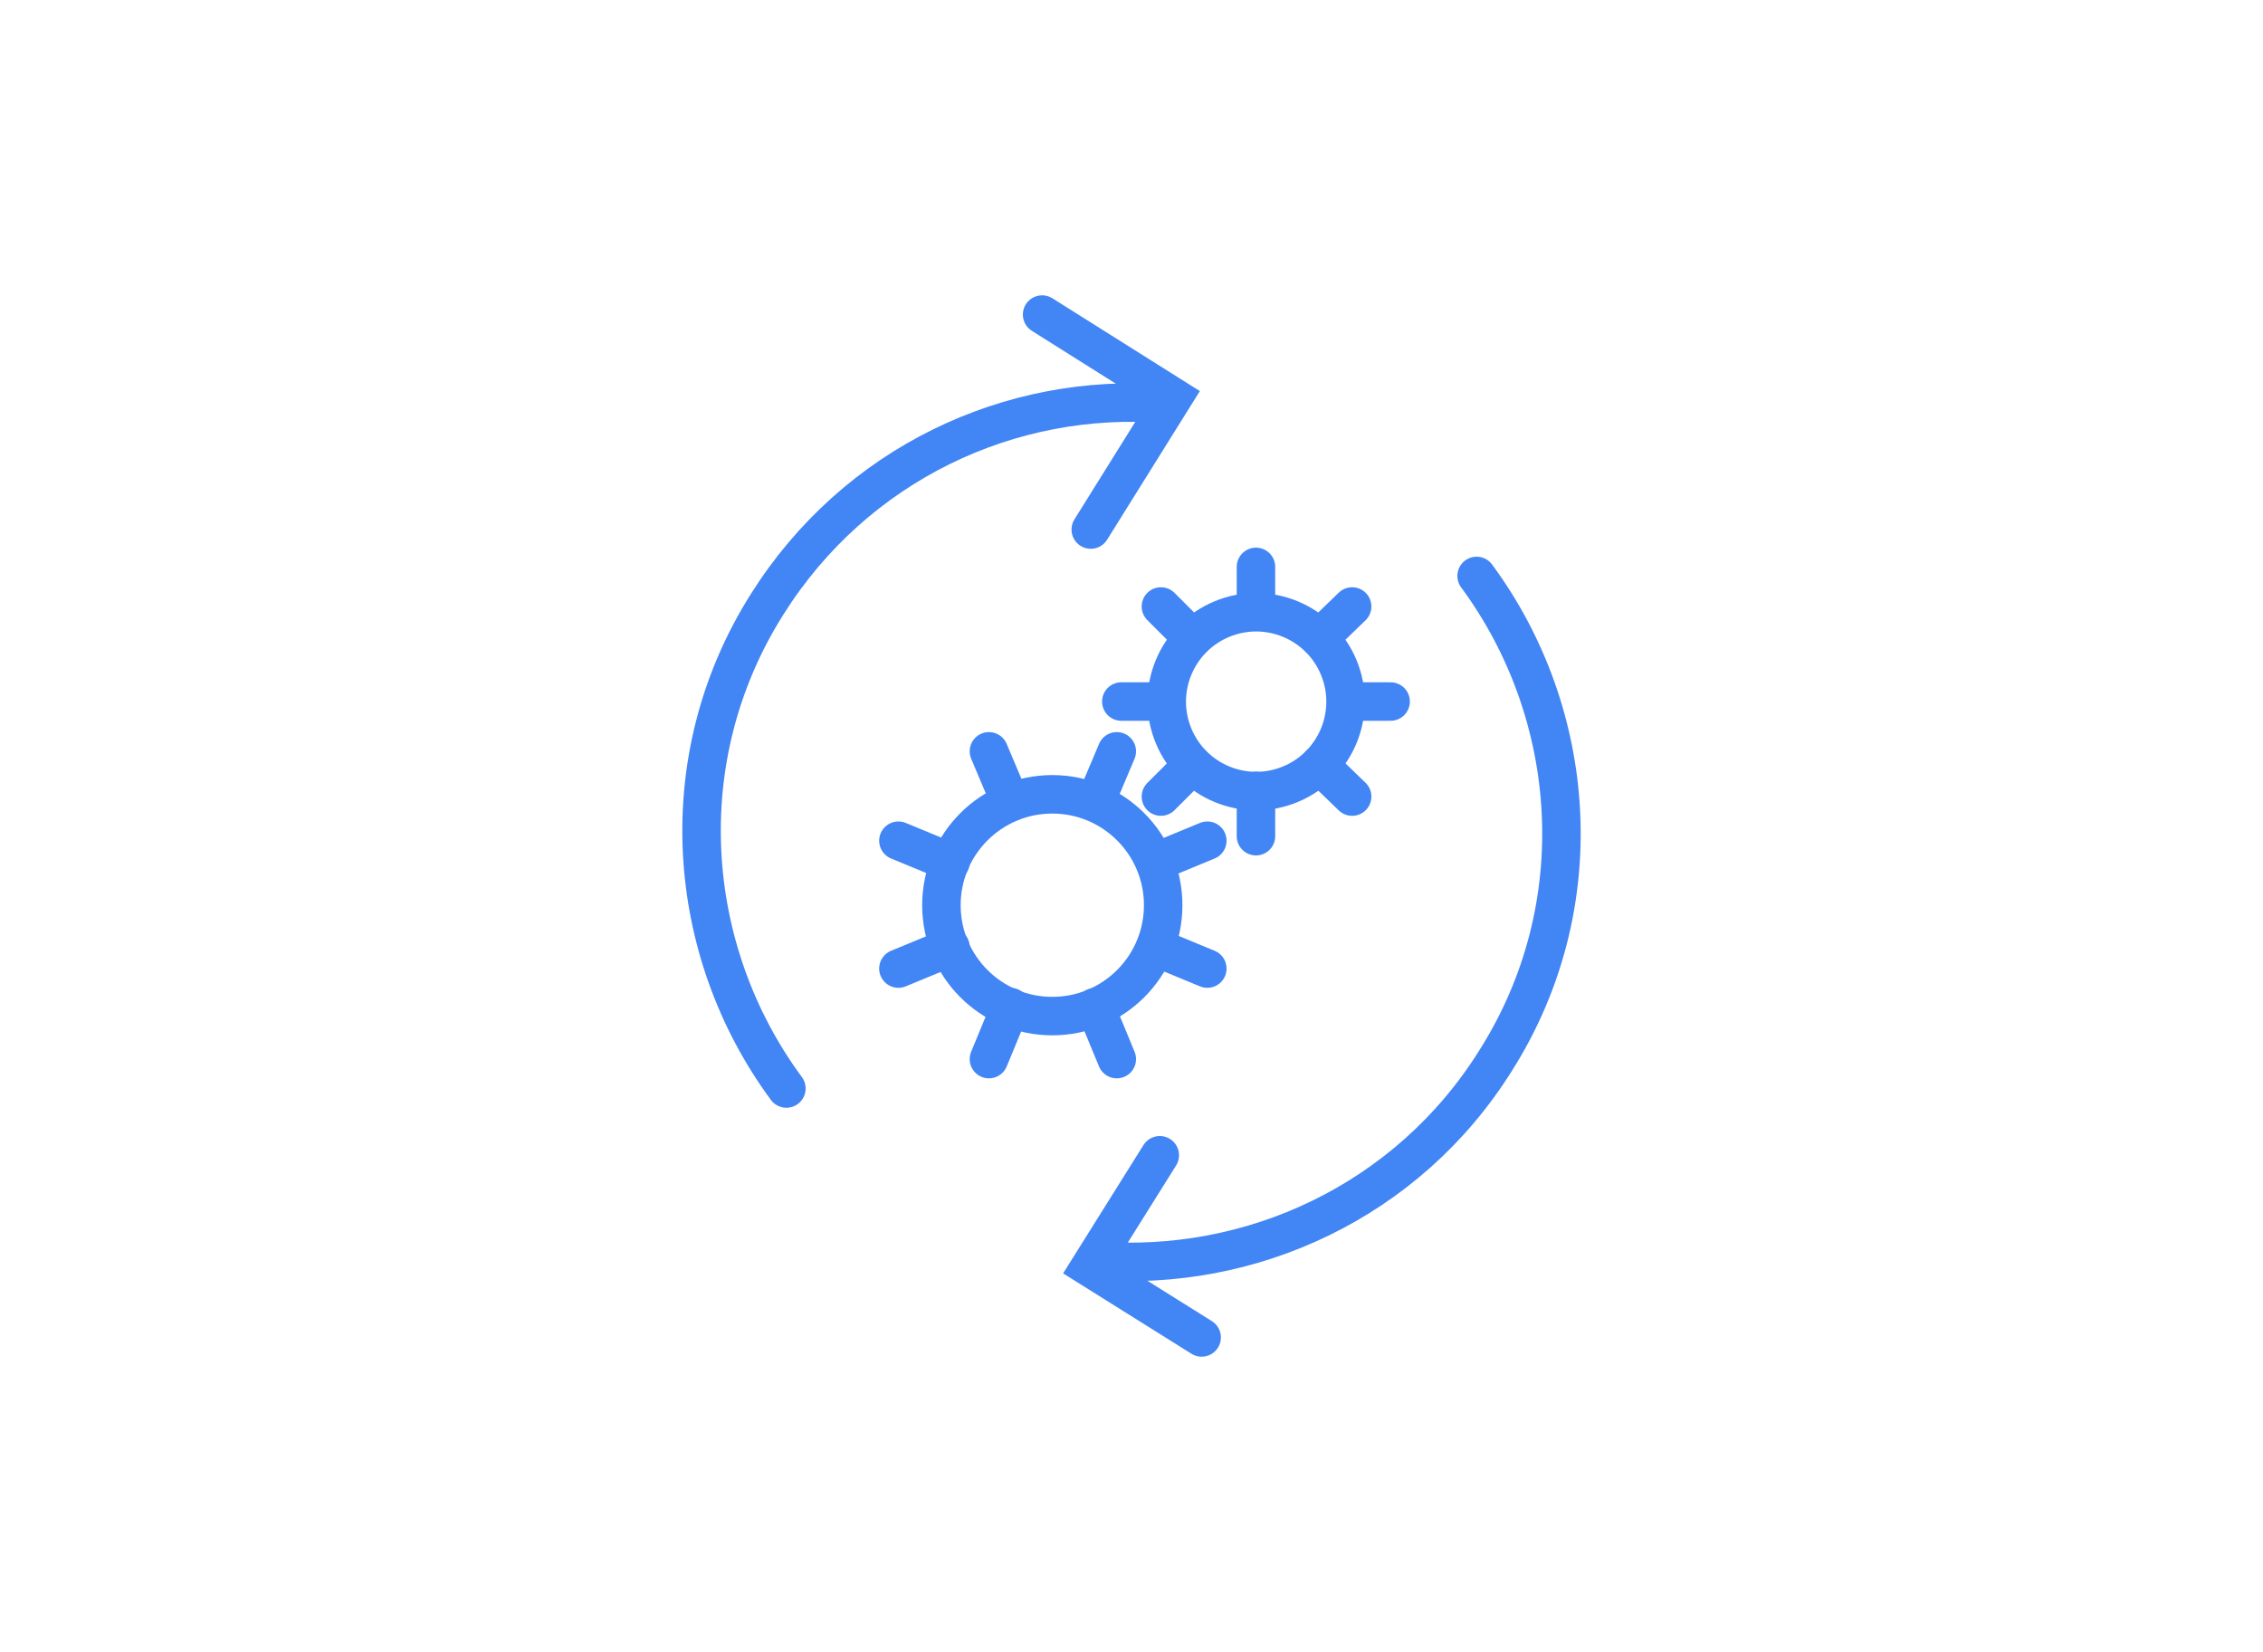
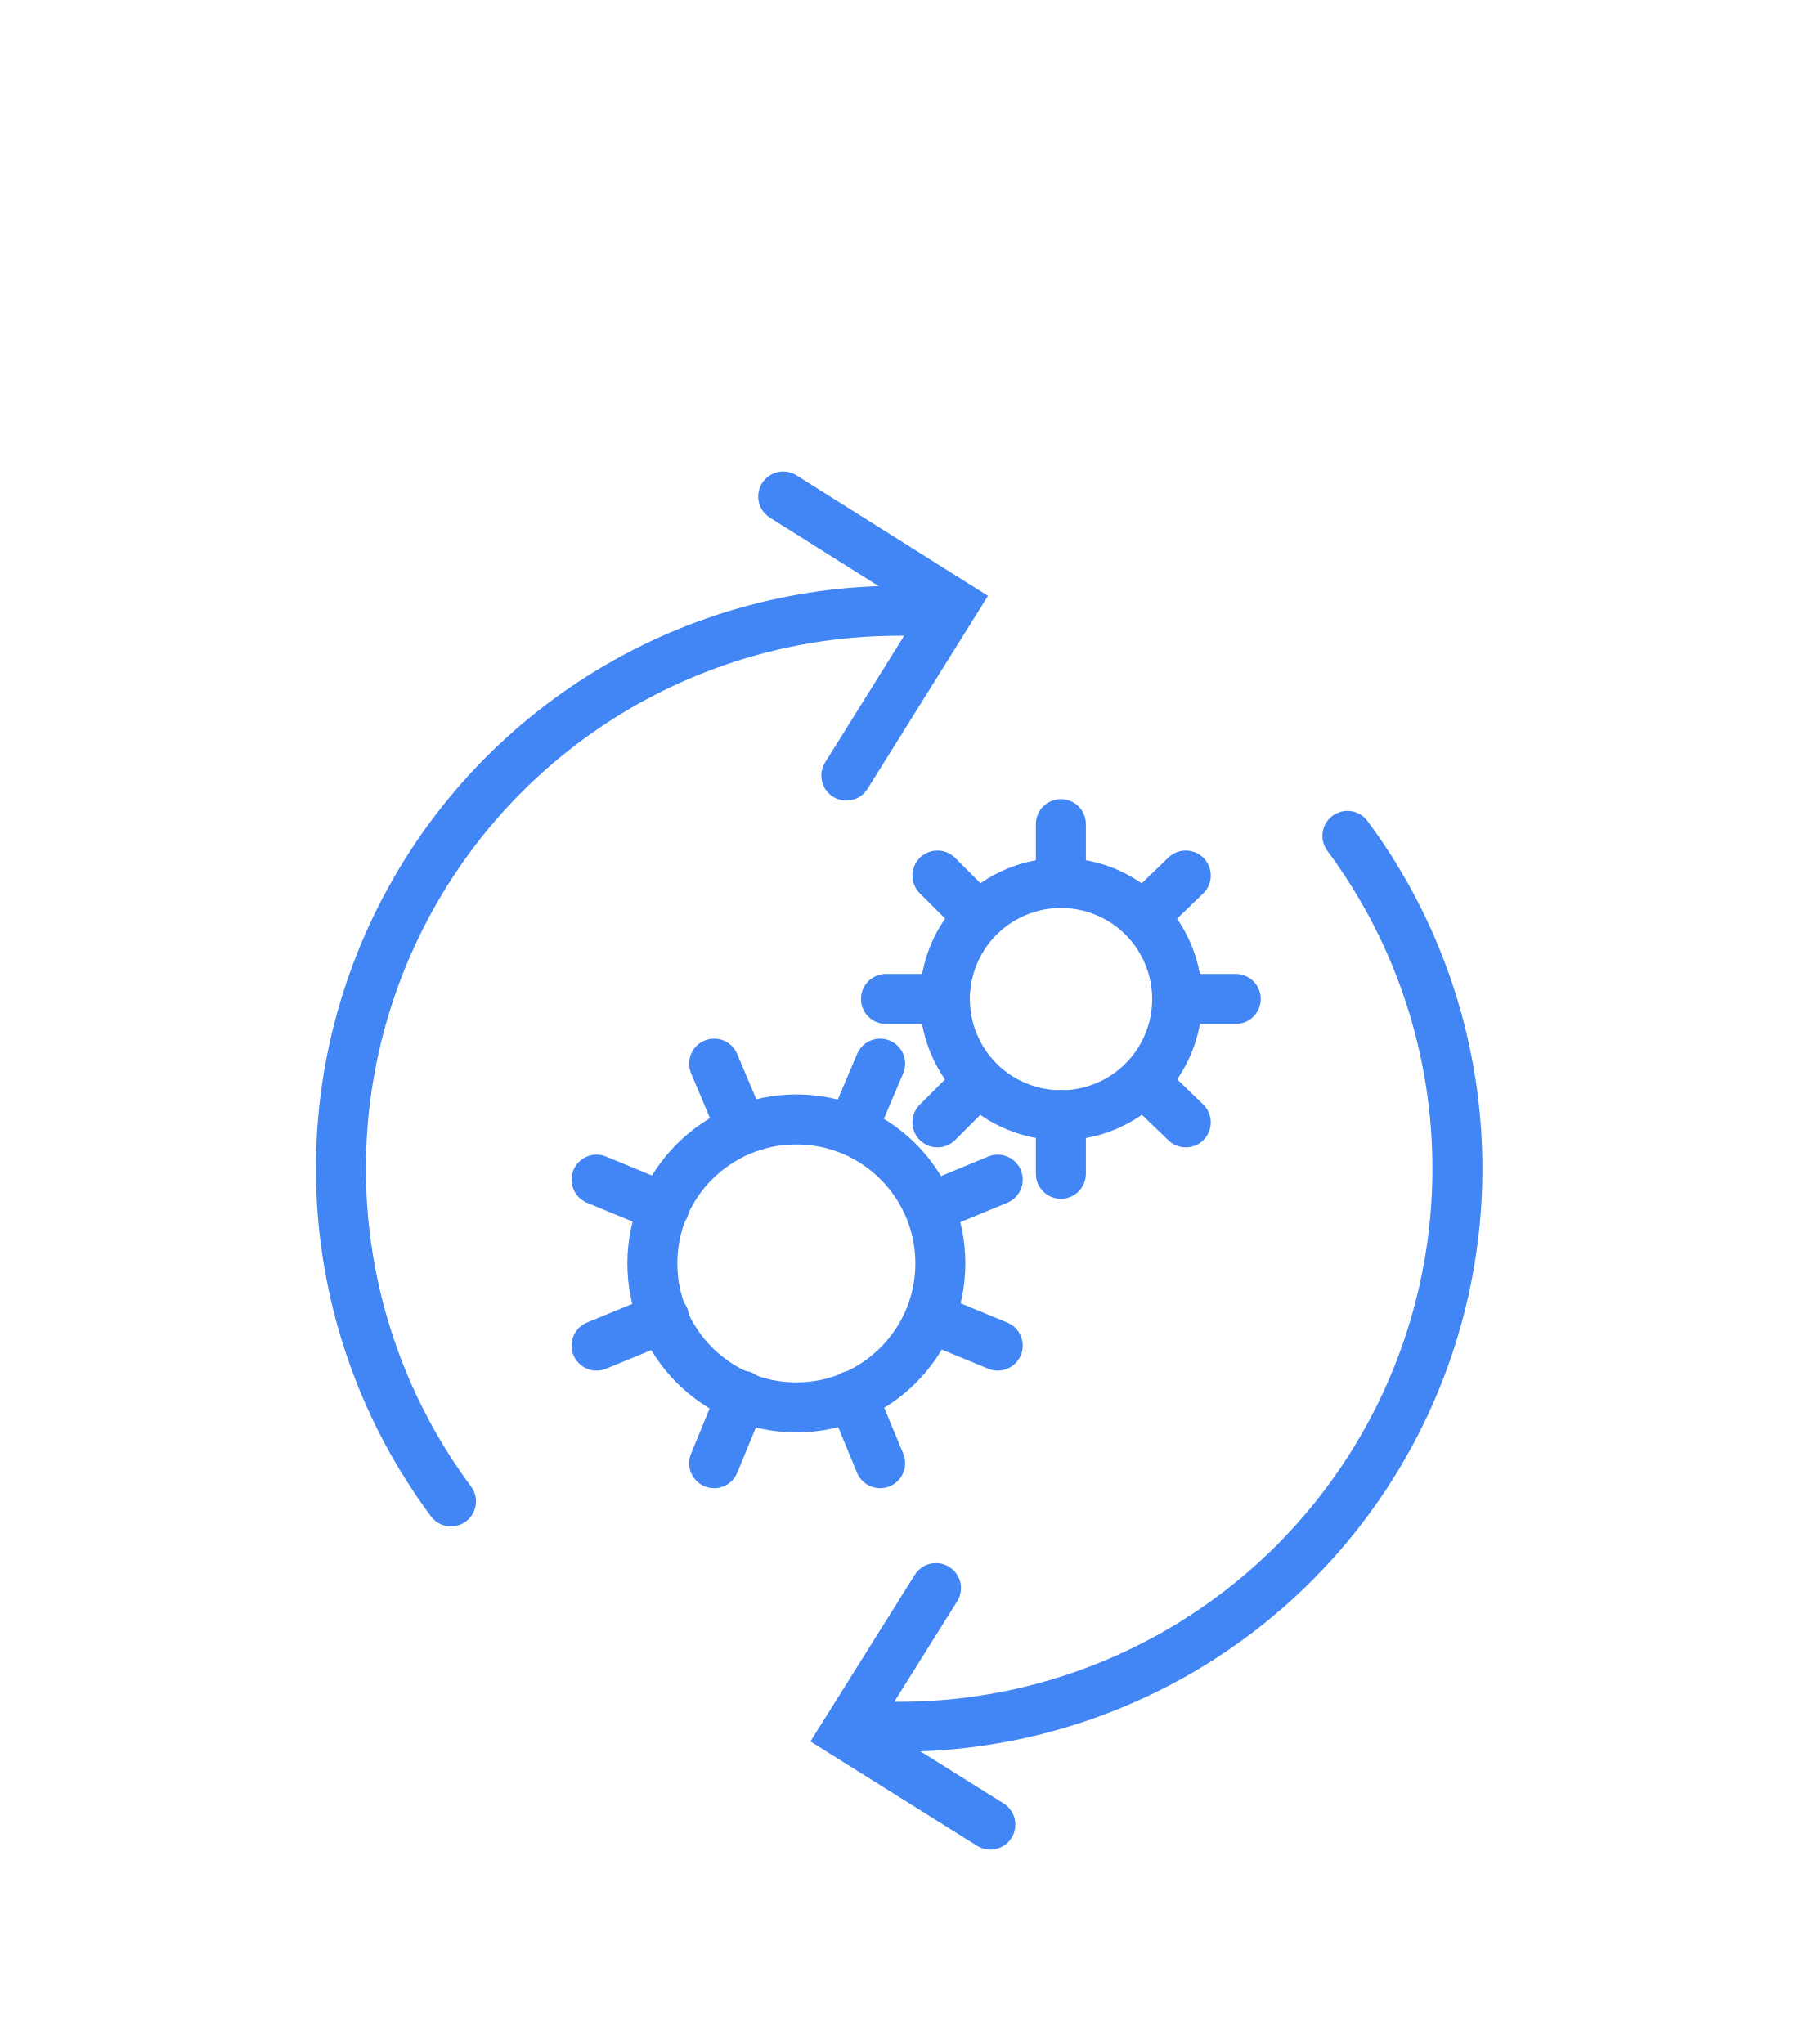
- <svg xmlns="http://www.w3.org/2000/svg" version="1.1" id="Layer_1" x="0px" y="0px" viewBox="0 0 200 146" style="enable-background:new 0 0 200 146;" xml:space="preserve">
-   <style type="text/css">
- 	.st0{fill:none;stroke:#4285F4;stroke-width:3.401;stroke-linecap:round;stroke-miterlimit:10;}
- </style>
-   <g>
-     <circle class="st0" cx="93" cy="80" r="9.8" />
-     <line class="st0" x1="79.4" y1="85.6" x2="84" y2="83.7" />
-     <line class="st0" x1="102.1" y1="76.2" x2="106.7" y2="74.3" />
-     <line class="st0" x1="87.4" y1="66.4" x2="89.3" y2="70.9" />
-     <line class="st0" x1="96.8" y1="89" x2="98.7" y2="93.6" />
-     <line class="st0" x1="79.4" y1="74.3" x2="84" y2="76.2" />
-     <line class="st0" x1="102.1" y1="83.7" x2="106.7" y2="85.6" />
-     <line class="st0" x1="98.7" y1="66.4" x2="96.8" y2="70.9" />
-     <line class="st0" x1="89.3" y1="89" x2="87.4" y2="93.6" />
-     <ellipse transform="matrix(0.9239 -0.3827 0.3827 0.9239 -15.2632 47.2083)" class="st0" cx="111" cy="62" rx="7.9" ry="7.9" />
-     <line class="st0" x1="102.6" y1="70.4" x2="105.4" y2="67.6" />
-     <line class="st0" x1="116.6" y1="56.4" x2="119.5" y2="53.6" />
-     <line class="st0" x1="102.6" y1="53.6" x2="105.4" y2="56.4" />
-     <line class="st0" x1="116.6" y1="67.6" x2="119.5" y2="70.4" />
-     <line class="st0" x1="99.1" y1="62" x2="103.1" y2="62" />
-     <line class="st0" x1="119" y1="62" x2="122.9" y2="62" />
-     <line class="st0" x1="111" y1="50.1" x2="111" y2="54" />
-     <line class="st0" x1="111" y1="69.9" x2="111" y2="73.9" />
-     <g>
-       <path class="st0" d="M103,35.7C89.3,34.6,75.6,41,67.8,53.4C59.2,67,60.5,84,69.5,96.2" />
-       <path class="st0" d="M96.8,111.4c13.7,1.1,27.6-5.2,35.4-17.7c8.6-13.6,7.3-30.6-1.7-42.8" />
-     </g>
-     <polyline class="st0" points="92.1,27.8 103.7,35.1 96.4,46.8  " />
-     <polyline class="st0" points="106.2,118.2 96.3,112 102.5,102.1  " />
-   </g>
+ <svg xmlns="http://www.w3.org/2000/svg" id="Layer_1" data-name="Layer 1" width="172.36" height="195.92" viewBox="0 0 172.36 195.92">
+   <defs>
+     <style>.cls-1{fill:none;stroke:#4285f4;stroke-linecap:round;stroke-miterlimit:10;stroke-width:4.79px;}</style>
+   </defs>
+   <circle class="cls-1" cx="76.32" cy="121.1" r="13.8" />
+   <line class="cls-1" x1="57.17" y1="128.98" x2="63.65" y2="126.31" />
+   <line class="cls-1" x1="89.14" y1="115.75" x2="95.62" y2="113.07" />
+   <line class="cls-1" x1="68.44" y1="101.95" x2="71.11" y2="108.28" />
+   <line class="cls-1" x1="81.67" y1="133.77" x2="84.35" y2="140.25" />
+   <line class="cls-1" x1="57.17" y1="113.07" x2="63.65" y2="115.75" />
+   <line class="cls-1" x1="89.14" y1="126.31" x2="95.62" y2="128.98" />
+   <line class="cls-1" x1="84.35" y1="101.95" x2="81.67" y2="108.28" />
+   <line class="cls-1" x1="71.11" y1="133.77" x2="68.44" y2="140.25" />
+   <circle class="cls-1" cx="101.69" cy="95.76" r="11.13" transform="translate(-28.91 46.21) rotate(-22.5)" />
+   <line class="cls-1" x1="89.84" y1="107.58" x2="93.78" y2="103.64" />
+   <line class="cls-1" x1="109.56" y1="87.86" x2="113.64" y2="83.92" />
+   <line class="cls-1" x1="89.84" y1="83.92" x2="93.78" y2="87.86" />
+   <line class="cls-1" x1="109.56" y1="103.64" x2="113.64" y2="107.58" />
+   <line class="cls-1" x1="84.91" y1="95.75" x2="90.55" y2="95.75" />
+   <line class="cls-1" x1="112.94" y1="95.75" x2="118.43" y2="95.75" />
+   <line class="cls-1" x1="101.67" y1="78.99" x2="101.67" y2="84.48" />
+   <line class="cls-1" x1="101.67" y1="106.87" x2="101.67" y2="112.51" />
+   <path class="cls-1" d="M90.4,58.71a53.48,53.48,0,0,0-47.18,85.2" />
+   <path class="cls-1" d="M81.67,165.32a53.5,53.5,0,0,0,47.46-85.2" />
+   <polyline class="cls-1" points="75.06 47.59 91.39 57.87 81.11 74.34" />
+   <polyline class="cls-1" points="94.91 174.89 80.97 166.16 89.7 152.22" />
</svg>
